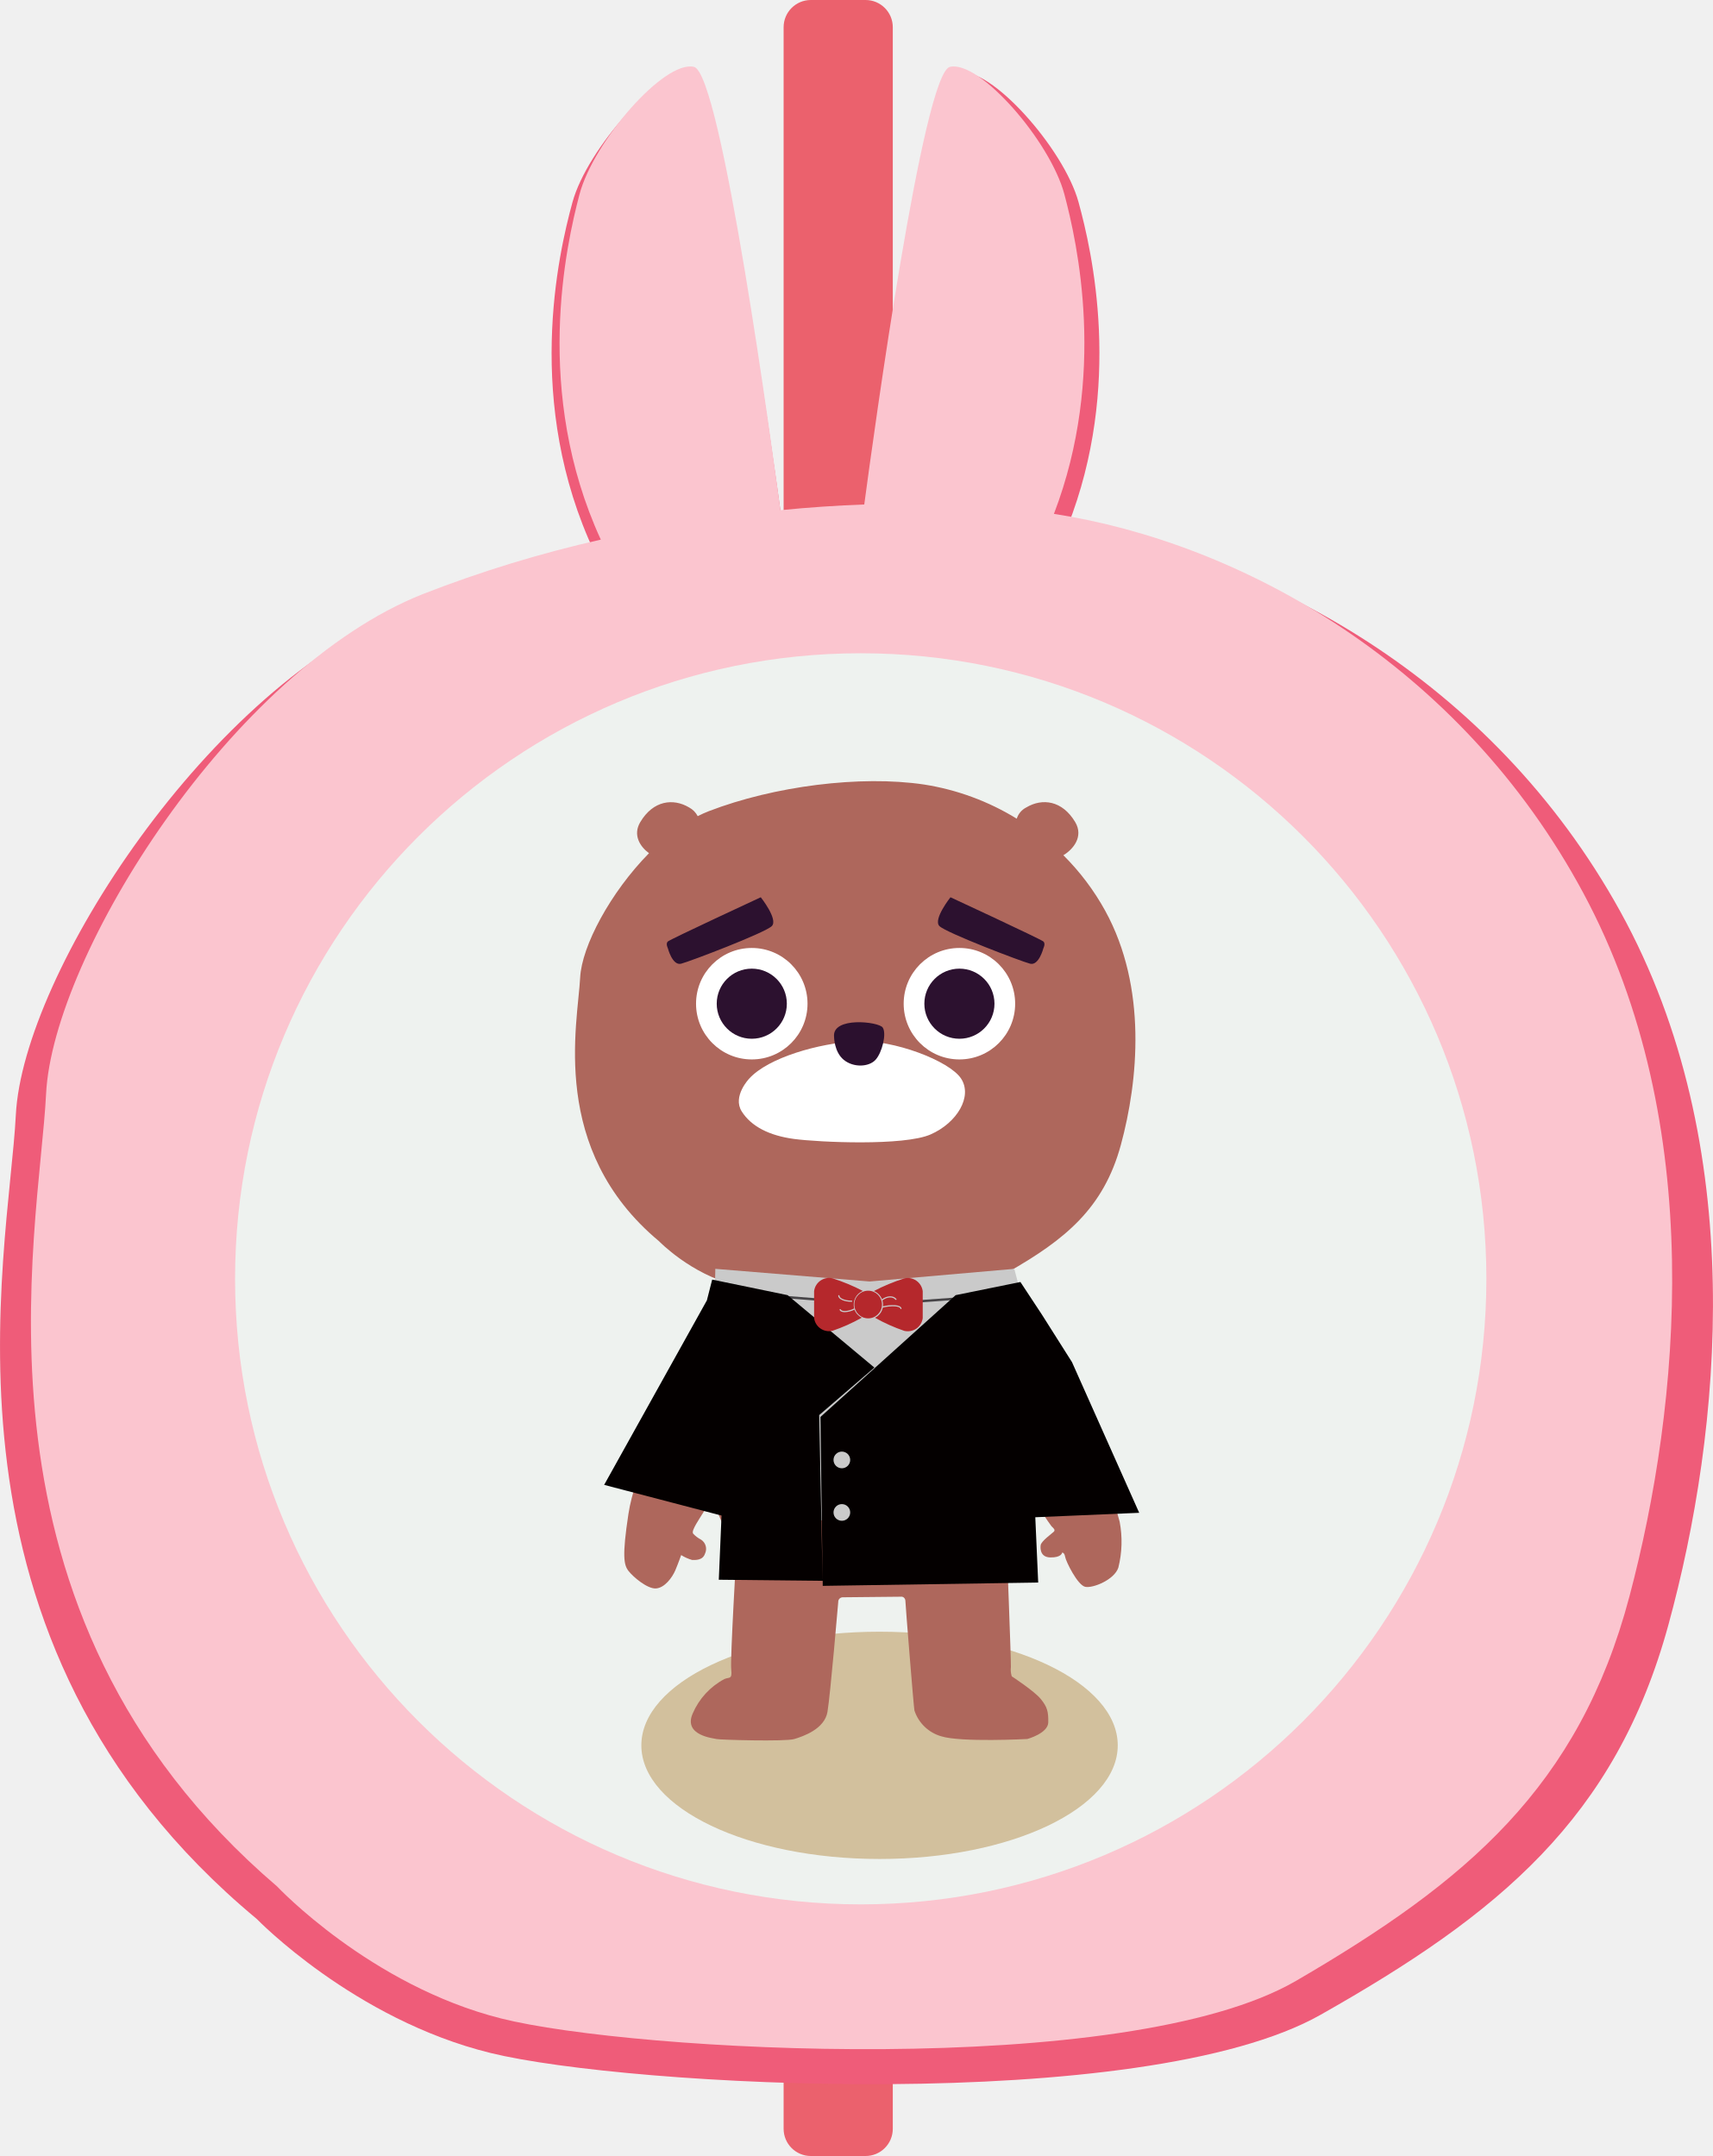
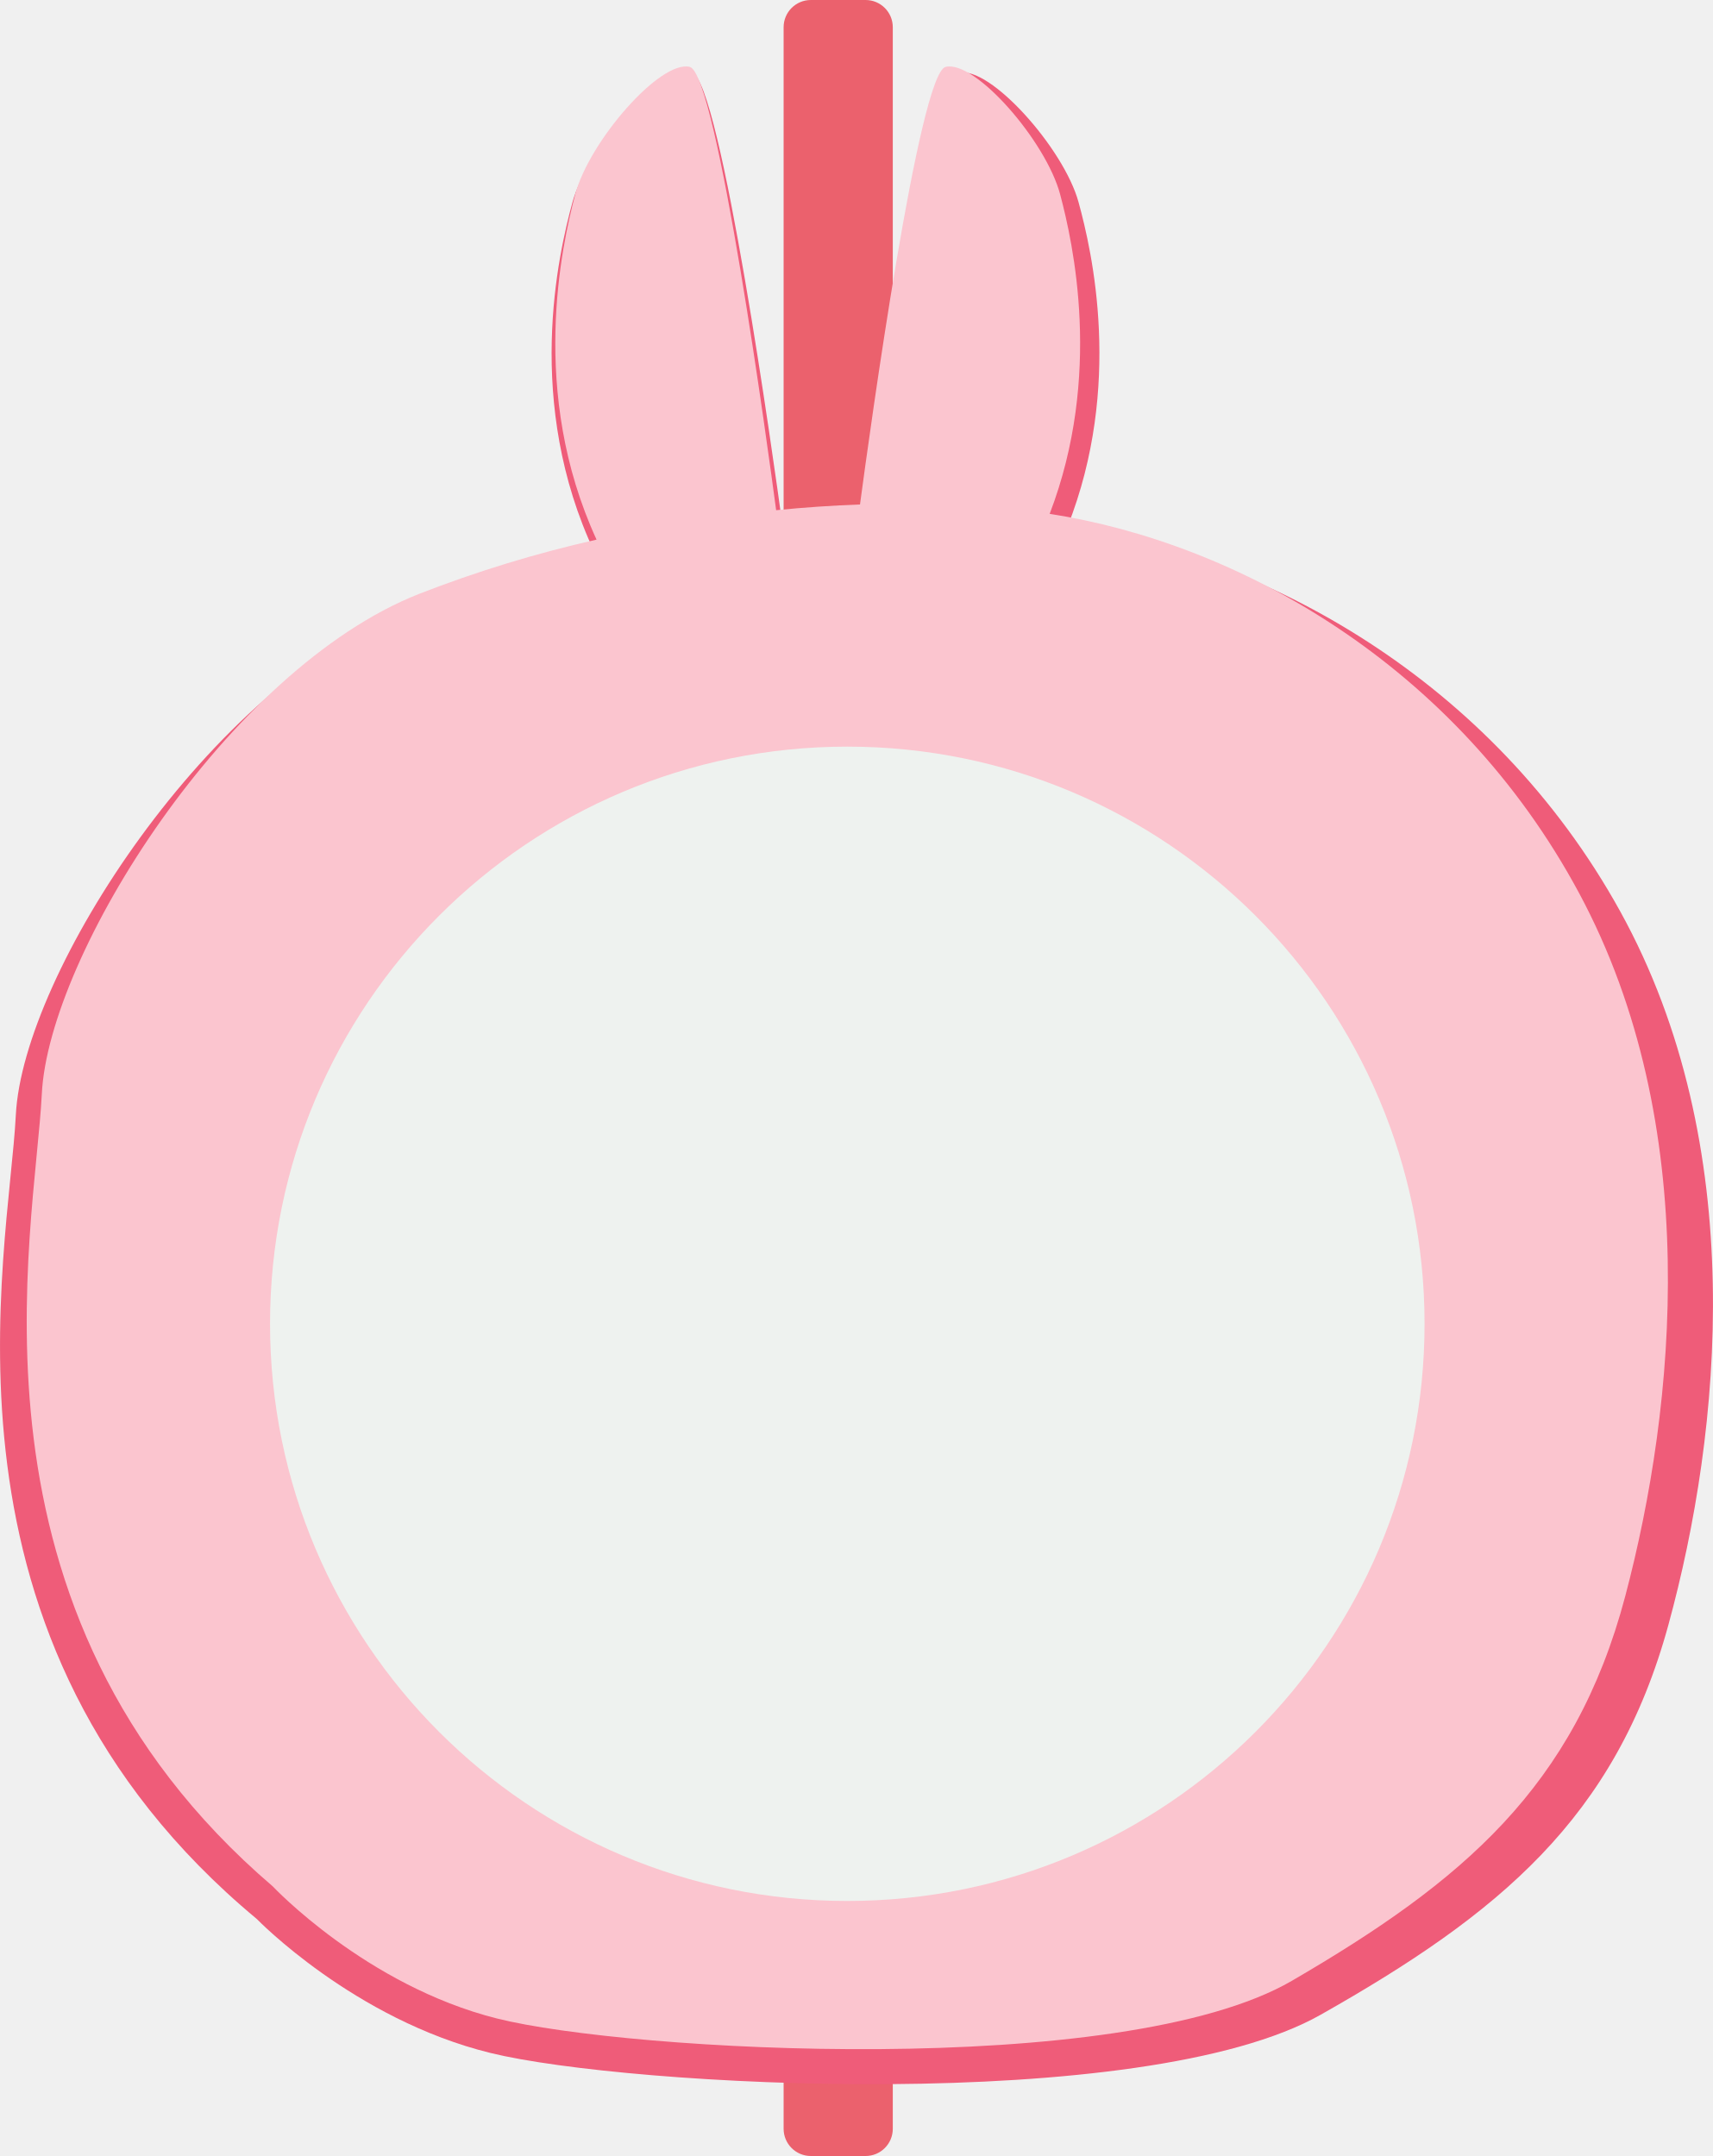
<svg xmlns="http://www.w3.org/2000/svg" viewBox="0 0 377.65 475.45">
  <defs>
-     <style>.cls-1{fill:#eb616d;}.cls-2{fill:#ef5c79;}.cls-3{fill:#fbc5cf;}.cls-4{fill:#eef2ef;}.cls-5{fill:#d2c09d;}.cls-6{fill:#ae675c;}.cls-7{fill:#fff;}.cls-8{fill:#2b102e;}.cls-9{fill:#2c112f;}.cls-10{fill:#cacaca;}.cls-11{fill:#474548;}.cls-12{fill:#040000;}.cls-13{fill:#b5282c;}</style>
+     <style>.cls-1{fill:#eb616d;}.cls-2{fill:#ef5c79;}.cls-3{fill:#fbc5cf;}.cls-4{fill:#eef2ef;}</style>
  </defs>
  <g id="圖層_2" data-name="圖層 2">
    <g id="圖層_1-2" data-name="圖層 1">
      <rect class="cls-1" x="172.78" width="24.07" height="475.45" rx="6" ry="6" />
      <path class="cls-2" d="M357.25,201c-28.49-51.6-79.08-78.5-121.85-84.91,12.2-31,5.39-60.65,2.4-71.53-3.26-11.87-19.54-30.08-26.34-28.5C205.33,17.51,194,98,191.75,114c-6.35.23-12.8.65-19.3,1.28-1.68-12.32-13.57-97.73-19.88-99.2-6.8-1.58-23.08,16.62-26.34,28.5-3.17,11.55-10.66,44.32,4.89,77.29A290.47,290.47,0,0,0,90.21,134C46.32,150.89,5.07,214.74,3.49,245.88S-17.67,361.44,56.63,423.19c0,0,21.42,22.16,51.56,29.55s143.83,13.72,183-8.44,65-43.27,76.68-86S385.8,252.74,357.25,201Z" />
-       <path class="cls-3" d="M349.14,197c-27.3-50.85-75.78-77.36-116.76-83.68,11.69-30.51,5.16-59.77,2.3-70.49-3.12-11.7-18.72-29.64-25.24-28.08-5.87,1.4-16.77,80.71-18.88,96.5-6.09.22-12.27.64-18.49,1.26-1.61-12.14-13-96.31-19.05-97.76-6.52-1.56-22.12,16.38-25.24,28.08-3,11.38-10.22,43.68,4.69,76.17A272.55,272.55,0,0,0,93.26,131c-42.06,16.64-81.58,79.57-83.1,110.25S-10.1,355.13,61.09,416c0,0,20.52,21.84,49.4,29.12s137.82,13.52,175.32-8.32,62.32-42.64,73.47-84.77S376.51,248,349.14,197Z" />
-       <circle class="cls-4" cx="189.78" cy="282.01" r="137.95" />
-       <ellipse class="cls-5" cx="193.93" cy="384.89" rx="52.52" ry="25.06" />
-       <path class="cls-6" d="M164.67,280.21s-12.41,21.71-15.51,27.66-9.18,16.67-10.6,26-1,11.24,0,12.54,4.14,4,6.07,3.88,3.62-2.46,4.27-4,1.29-3.36,1.29-3.36a9.28,9.28,0,0,0,2.41,1.08c.6,0,2.33.17,2.84-1.38a2.42,2.42,0,0,0-.86-3.1,6.45,6.45,0,0,1-1.74-1.31c-.29-.39.16-1.26.65-2.13s3.39-5.4,3.39-5.4.52,0,.65.9a51.13,51.13,0,0,0,3.57,8c.73,1,1.29,1,1.29,1.94s-1.42,24.34-1.16,26.63-.47,1.64-1.51,2.11a15.52,15.52,0,0,0-7,7.63c-2.11,4.87,4.74,5.43,5.26,5.6s15.17.6,17.15,0,6.68-2.2,7.32-6,2.37-24.19,2.37-24.19a1,1,0,0,1,1-1.07c1.07,0,13.09-.13,13.09-.13a.93.93,0,0,1,.71.81c0,.65,1.83,23.5,2,24.28a8.75,8.75,0,0,0,5.9,5.69c4.35,1.38,19,.6,19,.6s4.57-1.25,4.61-3.66-.23-3.41-1.65-5.16-6.4-5-6.4-5a5,5,0,0,1-.19-2.07c.06-1.52-.94-27.08-.94-27.08s1.42-2.26,2.24-3.9,2.41-5.34,2.46-6.29.67-.8.83-.38,4,6.24,4.36,6.62.94.78.52,1.2-2.81,2.1-2.91,3c0,0-.45,2.62,2.1,2.68s2.65-1.07,2.65-1.07.48-.06.65.94,2.75,6.3,4.46,6.62,6.37-1.55,7.27-4.23a23.5,23.5,0,0,0,.29-10.15c-.58-2.42-7.08-23.46-14.19-33.93s-9.31-17.06-10.73-19.84l-.78-1.62Z" />
-       <path class="cls-6" d="M243.69,200.85a54.06,54.06,0,0,0-9.23-12.25c2.11-1.26,4.53-4.08,2.61-7.31-2.86-4.8-7.27-5.32-10.77-3.24a4.2,4.2,0,0,0-2.12,2.49A55.31,55.31,0,0,0,203.71,173c-14-2.08-33.05.35-47.42,5.88a26.51,26.51,0,0,0-2.45,1.1,4.59,4.59,0,0,0-1.9-1.92c-3.5-2.08-7.92-1.56-10.77,3.24-1.71,2.88,0,5.44,1.93,6.85-8.51,8.64-14.83,20.49-15.18,27.42-.52,10.21-6.92,37.9,17.39,58.15,0,0,7,7.27,16.87,9.69s47.07,4.5,59.88-2.77,21.29-14.19,25.09-28.21S253,217.81,243.69,200.85Z" />
-       <path class="cls-7" d="M165.2,237.85s-3.76,3.91-1.66,7.24,6.1,5.35,11.57,6.08,24.19,1.59,30.08-1,9.26-8.39,6.73-12.3-14.94-8.68-23.14-8.25S169.41,233.22,165.2,237.85Z" />
-       <path class="cls-8" d="M183.9,228.63s0,3.34,2.14,5.09,5.53,1.6,7,0,2.49-5.83,1.58-7.13S183.45,224.13,183.9,228.63Z" />
-       <circle class="cls-7" cx="165.76" cy="221.34" r="12.29" />
-       <circle class="cls-9" cx="165.76" cy="221.34" r="7.73" />
-       <path class="cls-9" d="M147.25,209.1s1,3.91,2.93,3.42,18.55-6.83,20-8.3-2.44-6.35-2.44-6.35-20,9.27-20.5,9.76S147.25,209.1,147.25,209.1Z" />
-       <circle class="cls-7" cx="211.54" cy="221.34" r="12.29" />
-       <circle class="cls-9" cx="211.54" cy="221.34" r="7.73" />
-       <path class="cls-9" d="M230.06,209.1s-1,3.91-2.93,3.42-18.55-6.83-20-8.3,2.44-6.35,2.44-6.35,20,9.27,20.5,9.76S230.06,209.1,230.06,209.1Z" />
-       <polygon class="cls-10" points="157.72 279.81 191.75 282.6 223.64 279.81 225.03 285.08 230.82 294.03 242.41 322.47 221.5 323.04 222.92 335.64 161.3 335.11 161.83 323 139.18 317.21 157.62 285.08 157.72 279.81" />
-       <path class="cls-11" d="M179.86,286.81h0l-22-1.73a.26.26,0,1,1,0-.52l22,1.73a.26.26,0,0,1,0,.53Z" />
-       <path class="cls-11" d="M203.09,287.21a.26.26,0,0,1,0-.53l21.93-1.6a.26.26,0,0,1,0,.53l-21.93,1.6Z" />
-       <polygon class="cls-12" points="157.03 282.18 173.65 285.61 192.79 301.58 180.62 312.06 181.38 348.81 180.9 312.47 210.71 285.61 224.99 282.71 229.74 289.92 236.36 300.38 251.18 333.61 228.27 334.59 228.91 348.99 181.4 349.72 181.4 348.61 158.49 348.37 159.09 334.22 133.21 327.45 155.86 286.76 157.03 282.18" />
-       <circle class="cls-10" cx="185.62" cy="321.95" r="1.84" />
-       <circle class="cls-10" cx="185.62" cy="333.53" r="1.84" />
-       <path class="cls-10" d="M188.45,288.66a.12.12,0,0,0-.12-.07c0,.07.05.15.08.22A.13.13,0,0,0,188.45,288.66Z" />
-       <path class="cls-10" d="M194.52,288.12a.13.13,0,0,0,.06.26h0c0-.09,0-.18,0-.28Z" />
-       <path class="cls-10" d="M194.39,286.58a.13.13,0,1,0,.16.21h0c0-.09-.06-.17-.09-.25Z" />
-       <path class="cls-13" d="M188.4,288.81l0,0a5.19,5.19,0,0,1-2.13.56c-.56,0-1-.16-1.14-.5a.13.13,0,1,1,.24-.11c.23.47,1.45.51,2.92-.19h.06a3.24,3.24,0,0,1,1.9-3.89,42.3,42.3,0,0,0-6.69-2.78,3.33,3.33,0,0,0-4.06,2.82v5.93a3.32,3.32,0,0,0,4.06,2.82,38.24,38.24,0,0,0,6.46-2.89A3.26,3.26,0,0,1,188.4,288.81Zm-3.58-3.08a.13.13,0,1,1,.26,0c0,.52,1.09,1.09,2.71,1.09a.13.13,0,0,1,0,.26C186.13,287.08,184.82,286.49,184.82,285.73Z" />
-       <path class="cls-13" d="M199.37,281.92a42.3,42.3,0,0,0-6.69,2.78,3.25,3.25,0,0,1,1.79,1.82c1.13-.84,2.53-.88,3.18-.06a.13.13,0,0,1-.21.16c-.57-.72-1.86-.65-2.88.15a3,3,0,0,1,.11,1.31,9.17,9.17,0,0,1,2.66-.26c.85.07,1.34.31,1.44.71a.13.13,0,0,1-.1.16h0a.13.13,0,0,1-.13-.1c-.07-.27-.52-.46-1.21-.51a9.09,9.09,0,0,0-2.68.28,3.25,3.25,0,0,1-1.72,2.24,38.24,38.24,0,0,0,6.46,2.89,3.32,3.32,0,0,0,4.06-2.82v-5.93A3.33,3.33,0,0,0,199.37,281.92Z" />
-       <circle class="cls-13" cx="191.42" cy="287.68" r="3.05" />
+       <path class="cls-3" d="M348.2,197c-27.3-50.85-75.78-77.36-116.76-83.68,11.69-30.51,5.16-59.77,2.3-70.49-3.12-11.7-18.72-29.64-25.24-28.08-5.87,1.4-16.77,80.71-18.88,96.5-6.09.22-12.27.64-18.49,1.26-1.61-12.14-13-96.31-19.05-97.76-6.52-1.56-22.12,16.38-25.24,28.08-3,11.38-10.22,43.68,4.69,76.17A272.55,272.55,0,0,0,92.32,131c-42.06,16.64-81.58,79.57-83.1,110.25S-11,355.13,60.15,416c0,0,20.52,21.84,49.4,29.12s137.82,13.52,175.32-8.32,62.32-42.64,73.47-84.77S375.57,248,348.2,197Z" />
+       <circle class="cls-4" cx="186.82" cy="291.93" r="127.28" />
    </g>
  </g>
</svg>
